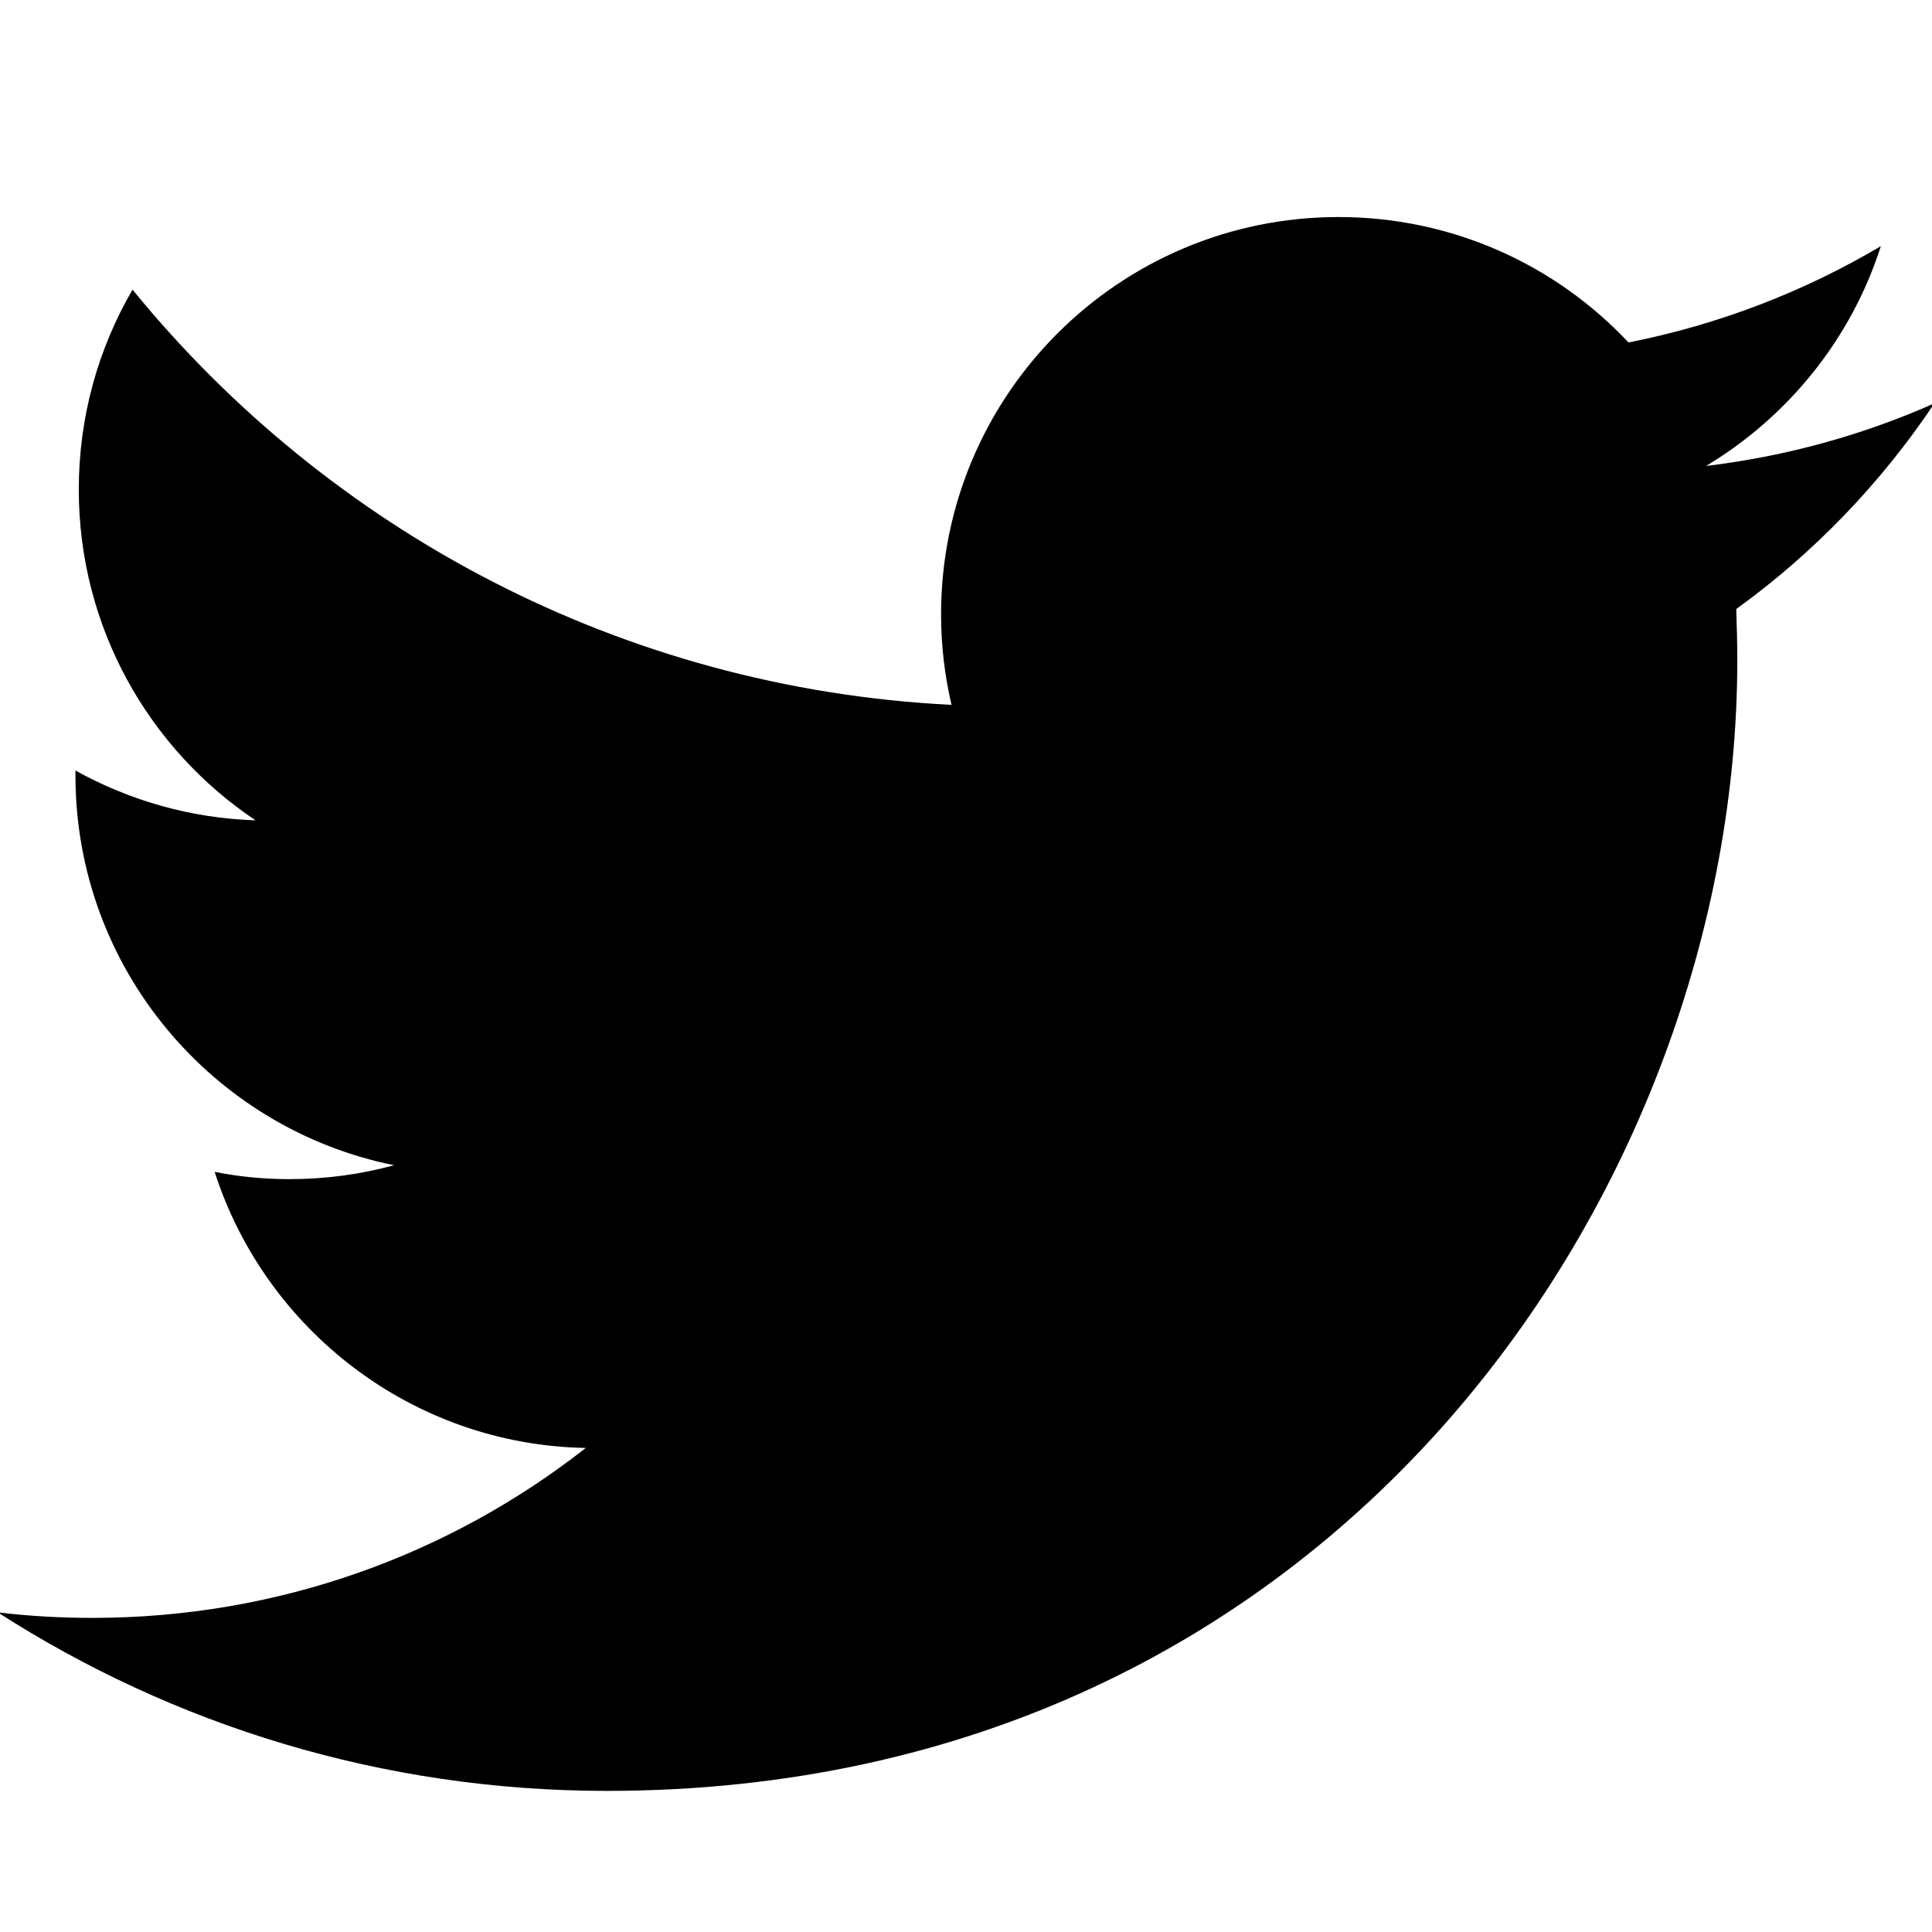
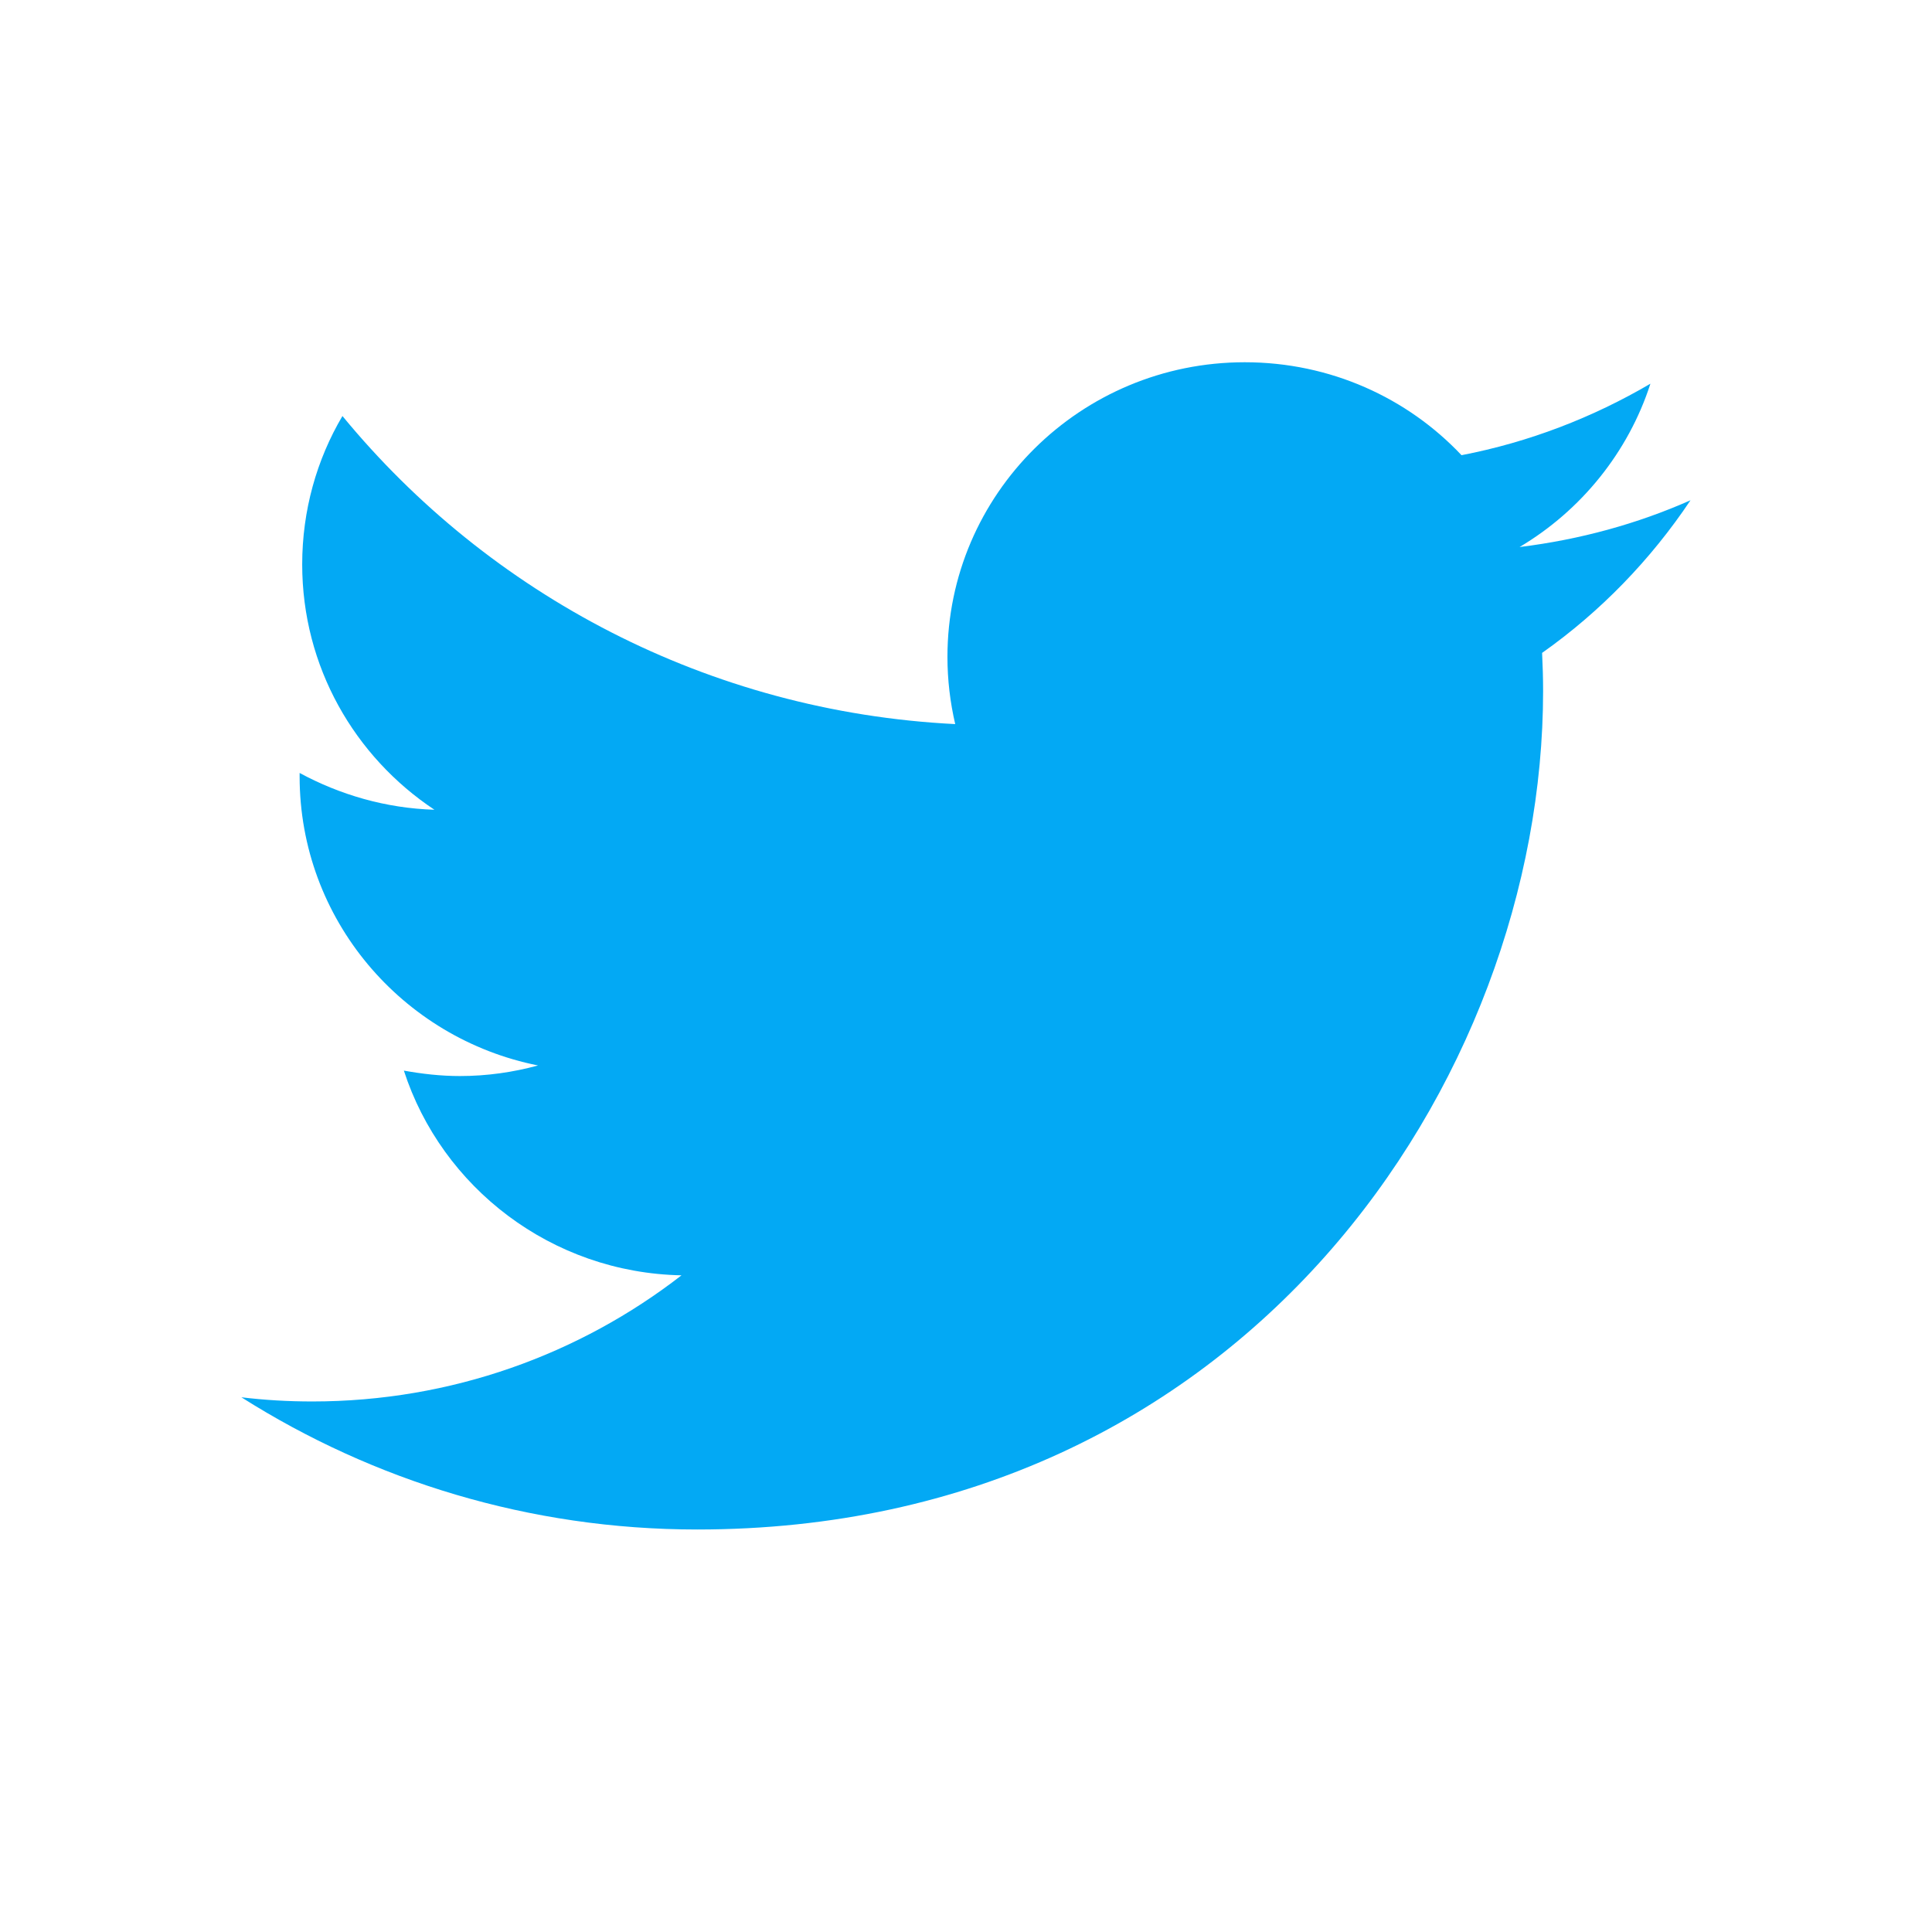
- <svg xmlns="http://www.w3.org/2000/svg" fill="#000000" viewBox="0 0 50 50" width="50px" height="50px">
-   <path d="M 50.062 10.438 C 48.215 11.258 46.234 11.809 44.152 12.059 C 46.277 10.785 47.91 8.77 48.676 6.371 C 46.691 7.547 44.484 8.402 42.145 8.863 C 40.27 6.863 37.598 5.617 34.641 5.617 C 28.961 5.617 24.355 10.219 24.355 15.898 C 24.355 16.703 24.449 17.488 24.625 18.242 C 16.078 17.812 8.504 13.719 3.43 7.496 C 2.543 9.02 2.039 10.785 2.039 12.668 C 2.039 16.234 3.852 19.383 6.613 21.23 C 4.926 21.176 3.34 20.711 1.953 19.941 C 1.953 19.984 1.953 20.027 1.953 20.07 C 1.953 25.055 5.5 29.207 10.199 30.156 C 9.34 30.391 8.43 30.516 7.492 30.516 C 6.828 30.516 6.184 30.453 5.555 30.328 C 6.867 34.41 10.664 37.391 15.16 37.473 C 11.645 40.23 7.211 41.871 2.391 41.871 C 1.559 41.871 0.742 41.824 -0.059 41.727 C 4.488 44.648 9.895 46.348 15.703 46.348 C 34.617 46.348 44.961 30.68 44.961 17.094 C 44.961 16.648 44.949 16.199 44.934 15.762 C 46.941 14.312 48.684 12.5 50.062 10.438 Z" />
+ <svg xmlns="http://www.w3.org/2000/svg" viewBox="0 0 48 48" width="48px" height="48px">
+   <path fill="#03A9F4" d="M42,12.429c-1.323,0.586-2.746,0.977-4.247,1.162c1.526-0.906,2.7-2.351,3.251-4.058c-1.428,0.837-3.01,1.452-4.693,1.776C34.967,9.884,33.05,9,30.926,9c-4.08,0-7.387,3.278-7.387,7.32c0,0.572,0.067,1.129,0.193,1.67c-6.138-0.308-11.582-3.226-15.224-7.654c-0.64,1.082-1,2.349-1,3.686c0,2.541,1.301,4.778,3.285,6.096c-1.211-0.037-2.351-0.374-3.349-0.914c0,0.022,0,0.055,0,0.086c0,3.551,2.547,6.508,5.923,7.181c-0.617,0.169-1.269,0.263-1.941,0.263c-0.477,0-0.942-0.054-1.392-0.135c0.94,2.902,3.667,5.023,6.898,5.086c-2.528,1.96-5.712,3.134-9.174,3.134c-0.598,0-1.183-0.034-1.761-0.104C9.268,36.786,13.152,38,17.321,38c13.585,0,21.017-11.156,21.017-20.834c0-0.317-0.01-0.633-0.025-0.945C39.763,15.197,41.013,13.905,42,12.429" />
</svg>
